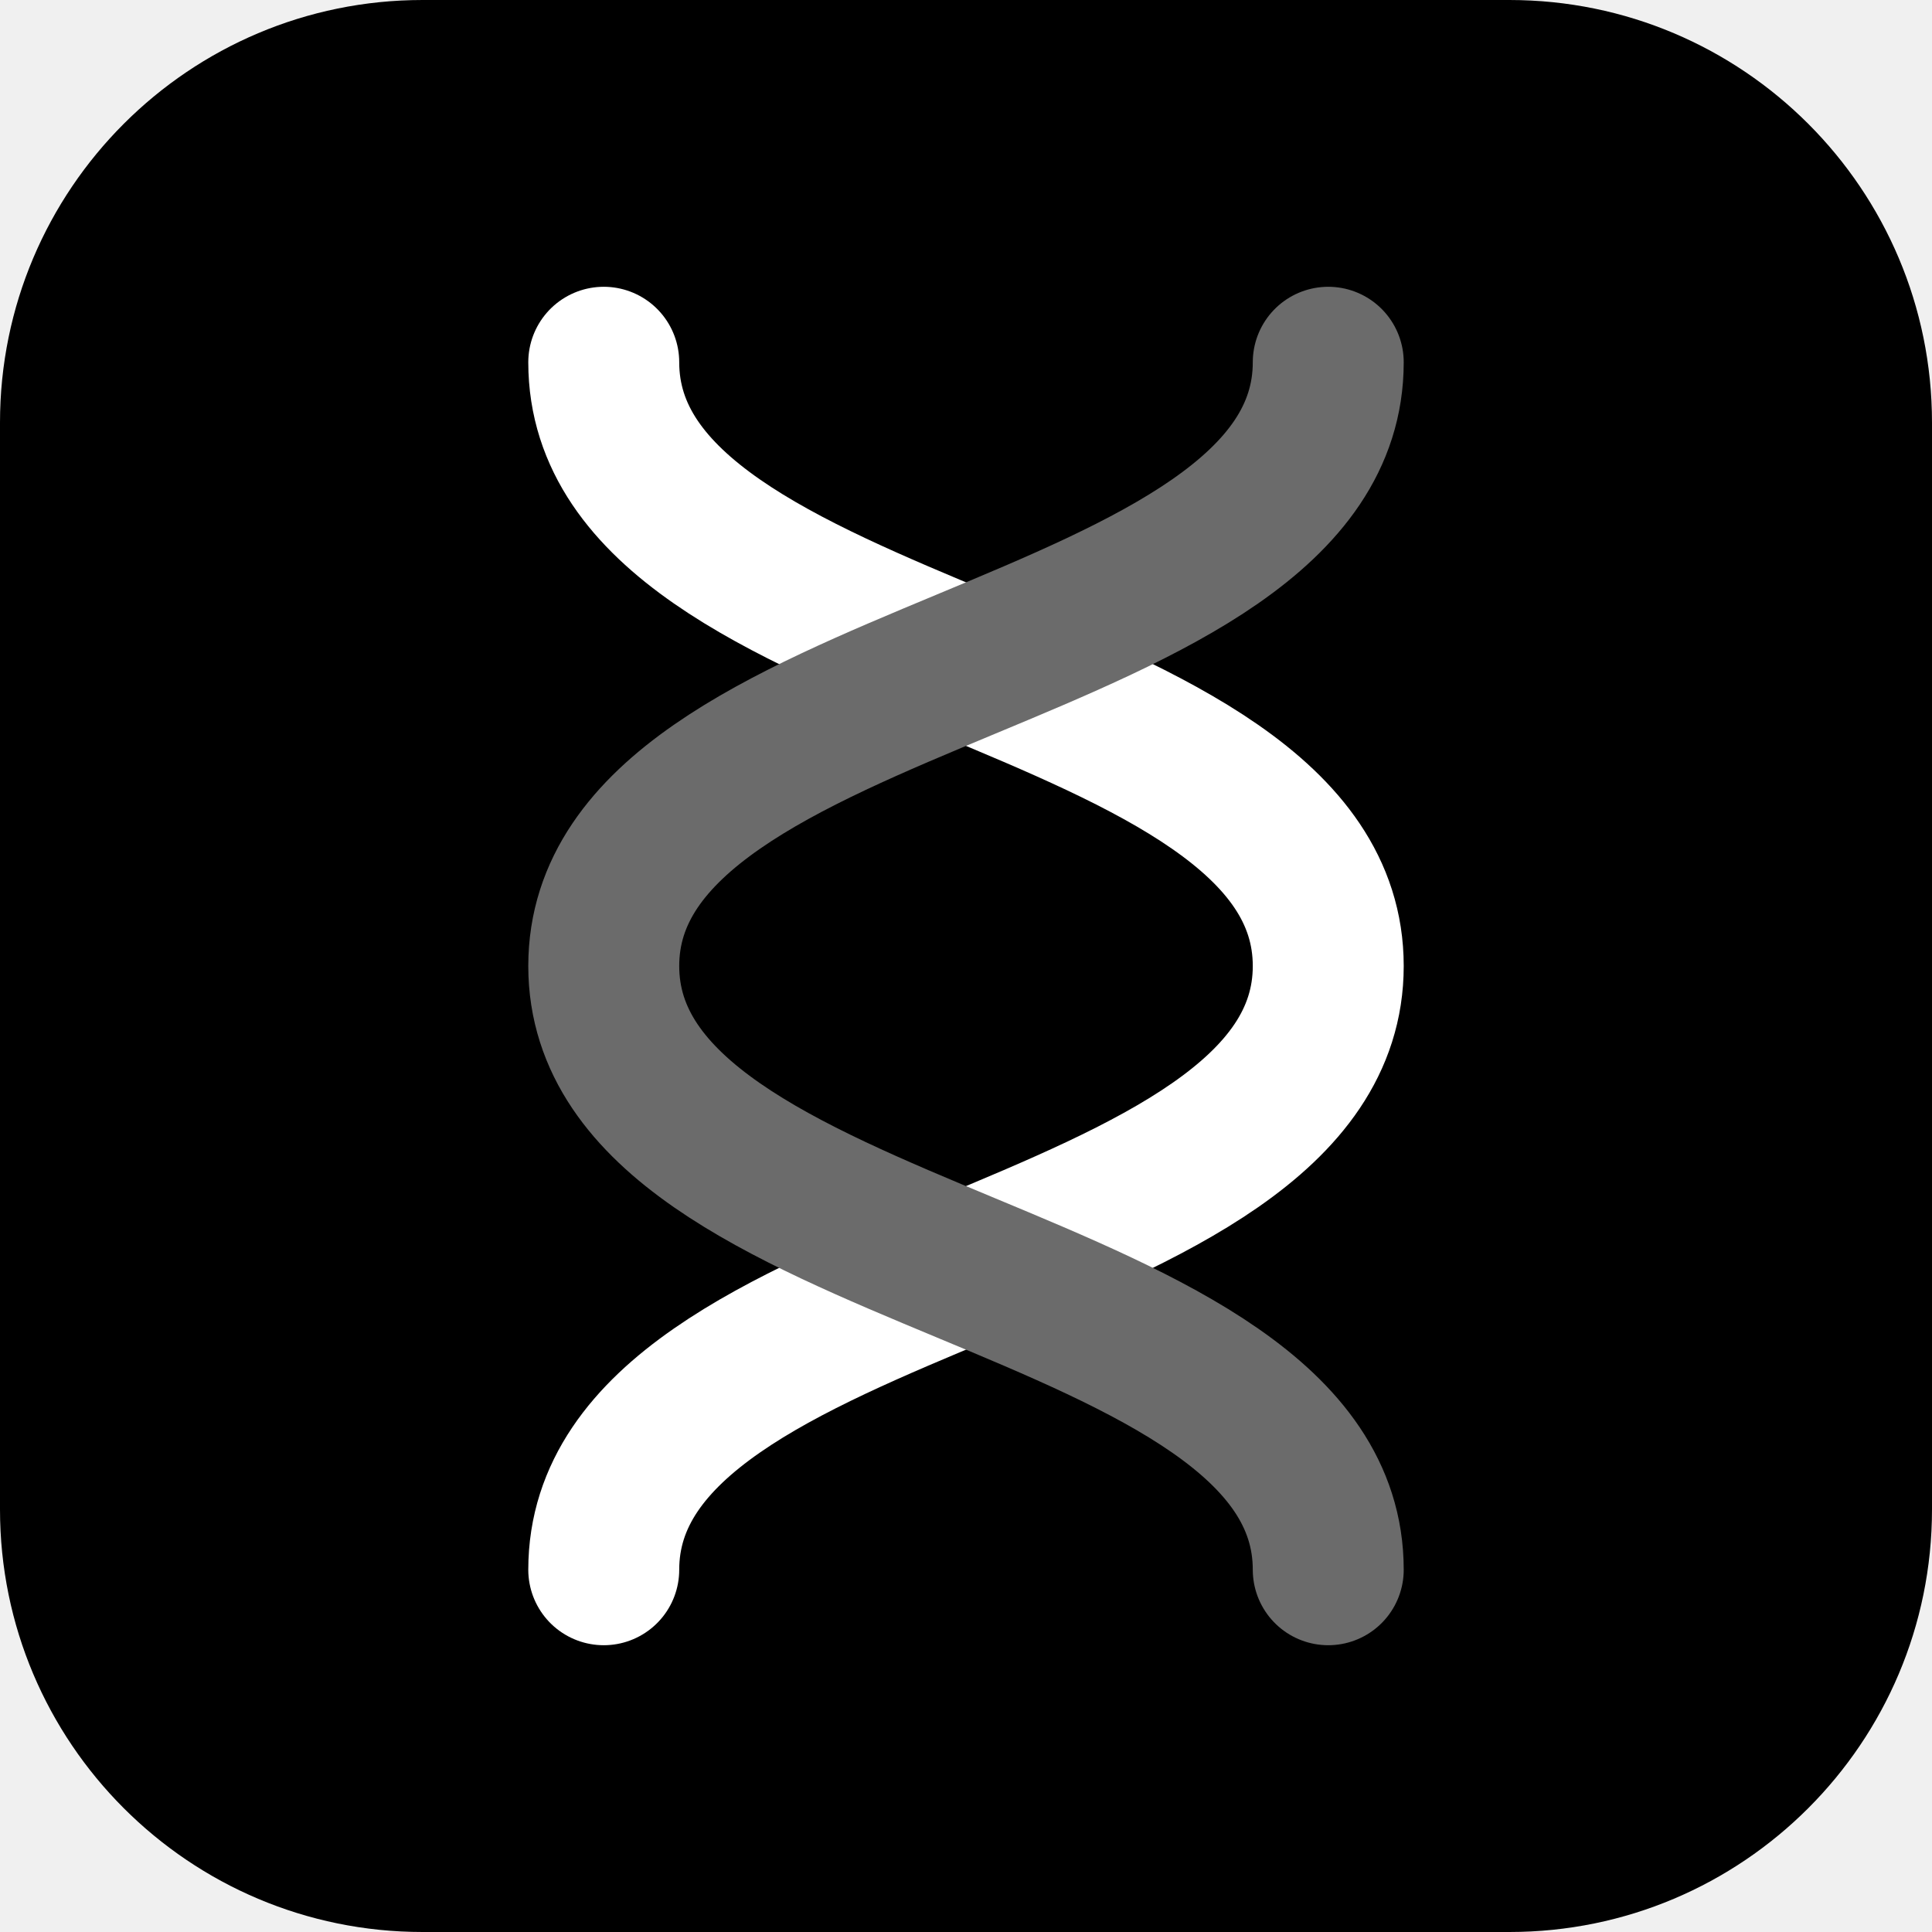
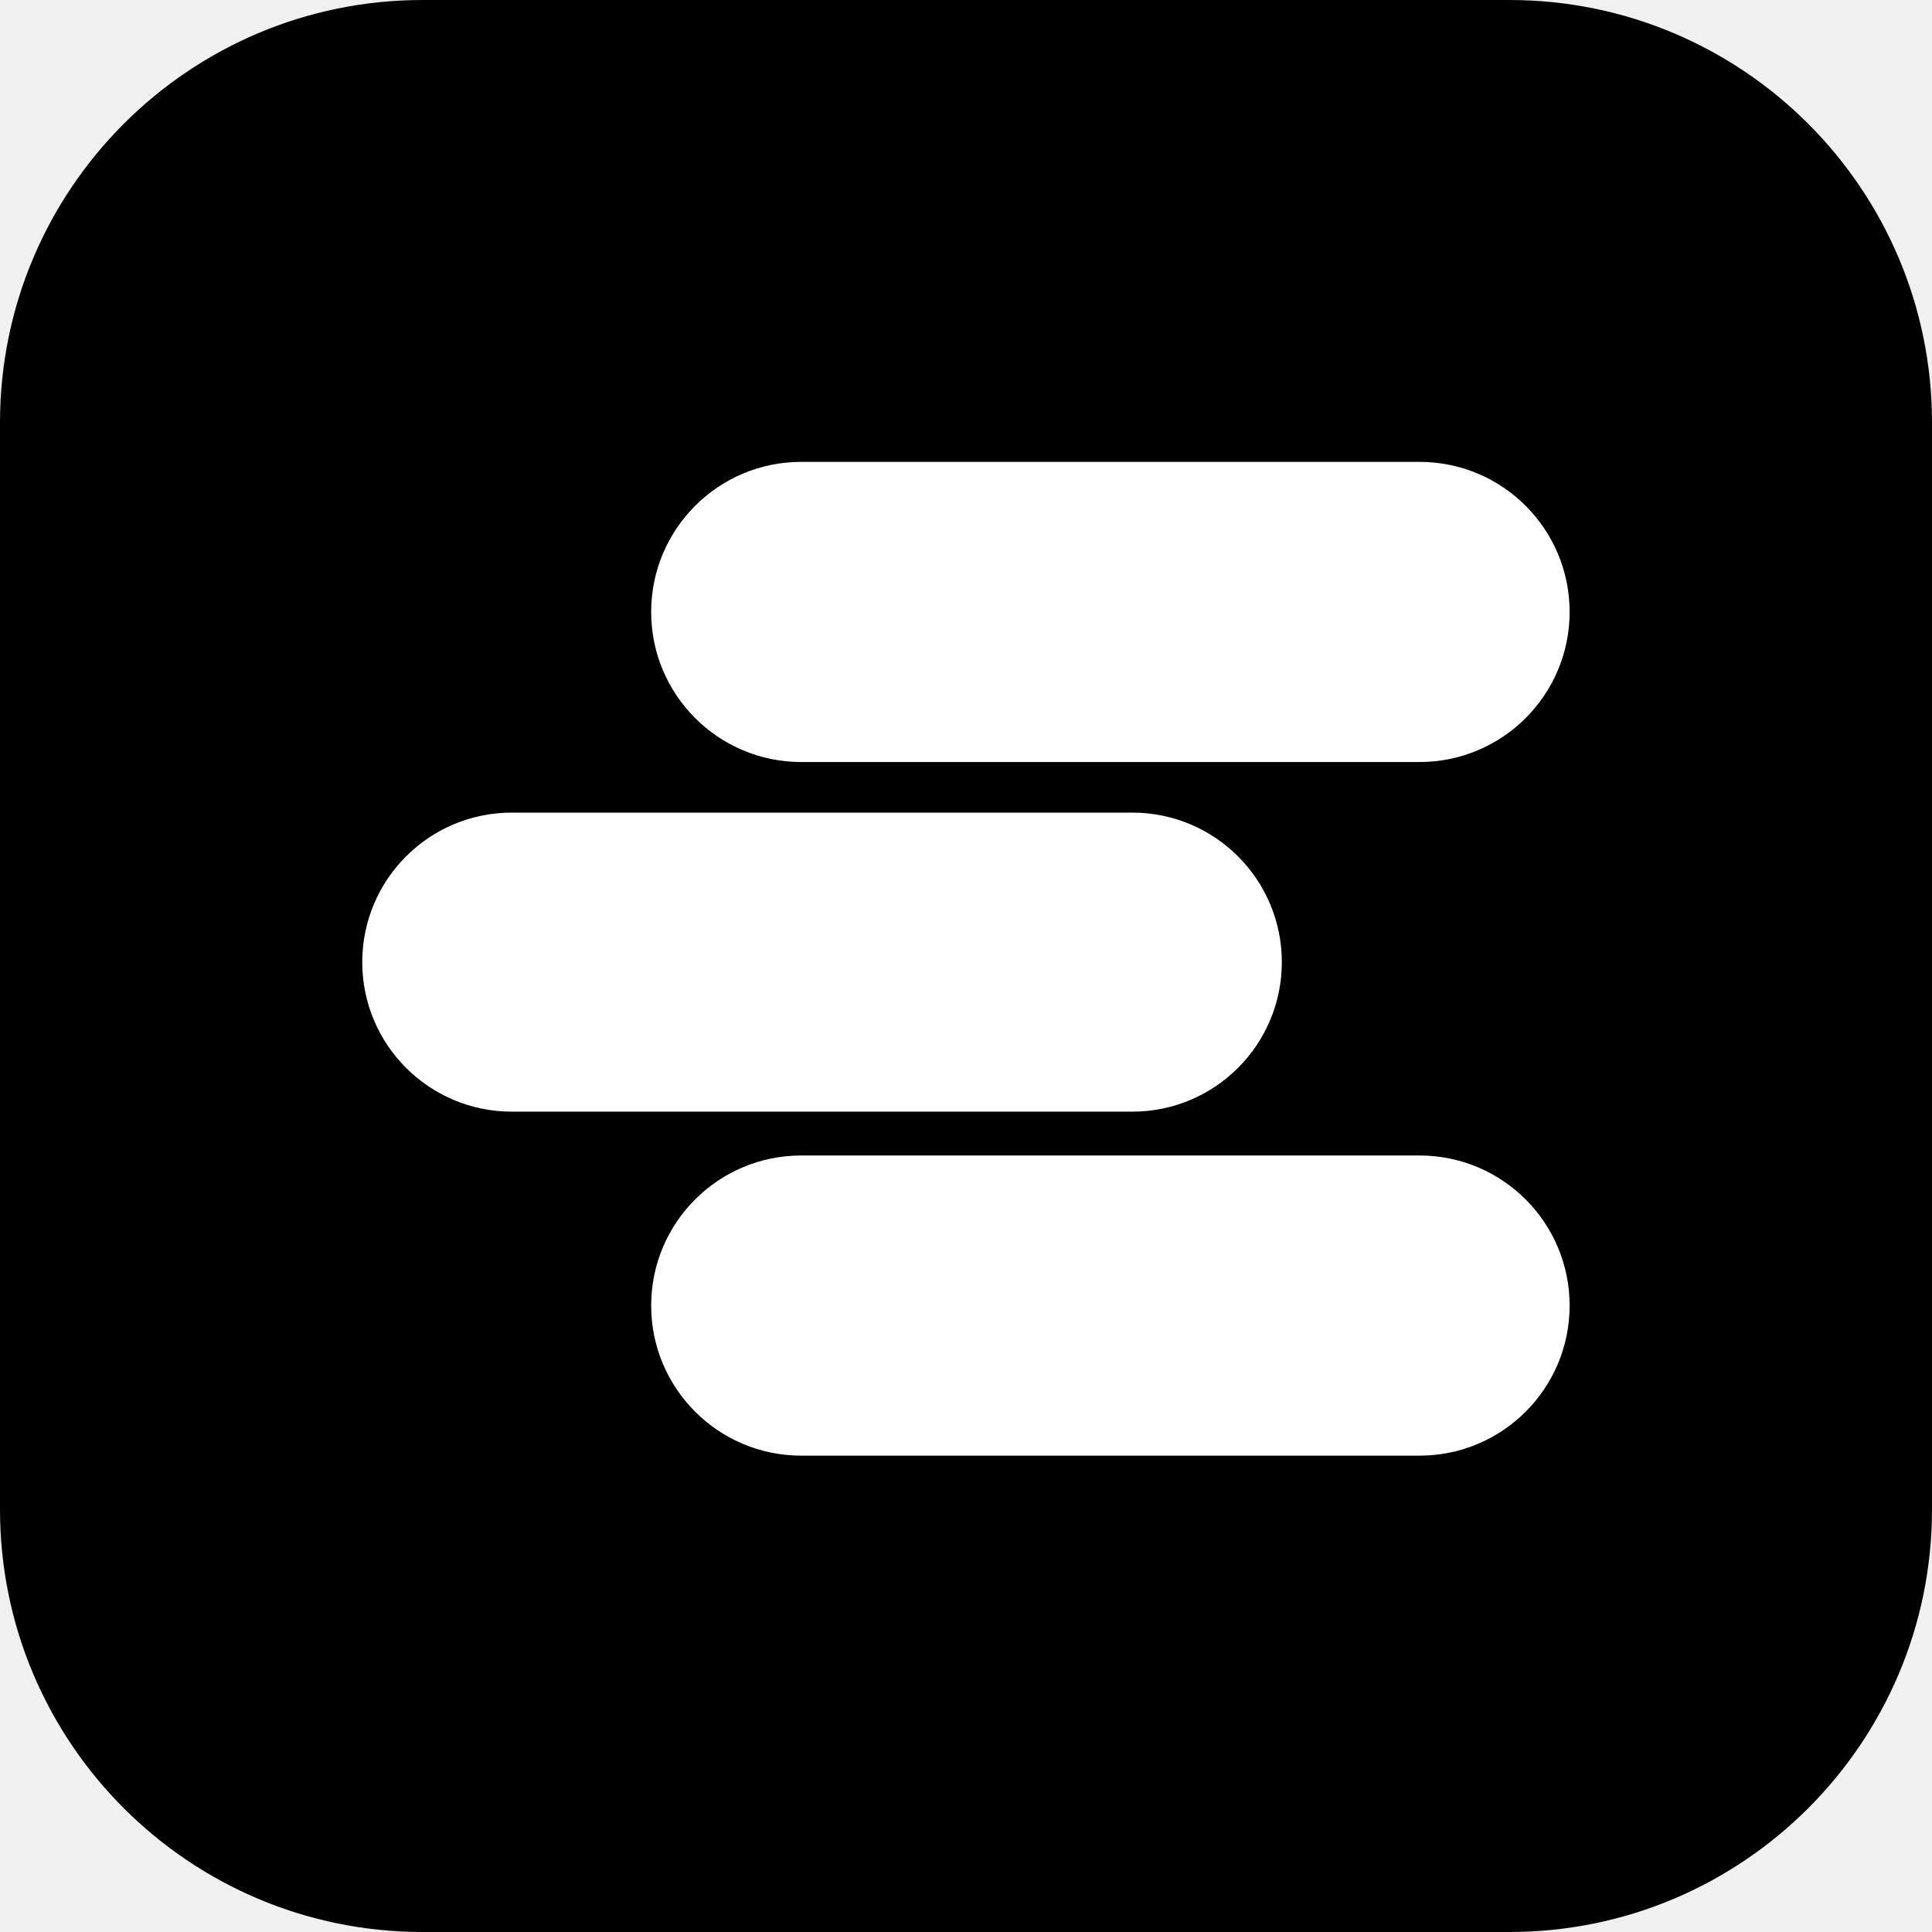
<svg xmlns="http://www.w3.org/2000/svg" viewBox="0 0 64 64">
  <rect width="64" height="64" rx="14" fill="#000" />
-   <path d="M20 12c0 10 24 10 24 20S20 42 20 52" fill="none" stroke="#fff" stroke-width="5" stroke-linecap="round" />
-   <path d="M44 12c0 10-24 10-24 20s24 10 24 20" fill="none" stroke="#6b6b6b" stroke-width="5" stroke-linecap="round" />
+   <g transform="translate(12 15.3) scale(0.03724)" fill="#fff">
+     <rect x="257" y="0" width="817" height="267" rx="133.5" />
+     <rect x="0" y="312" width="818" height="266" rx="133" />
+     <rect x="257" y="617" width="817" height="267" rx="133.5" />
+   </g>
</svg>
